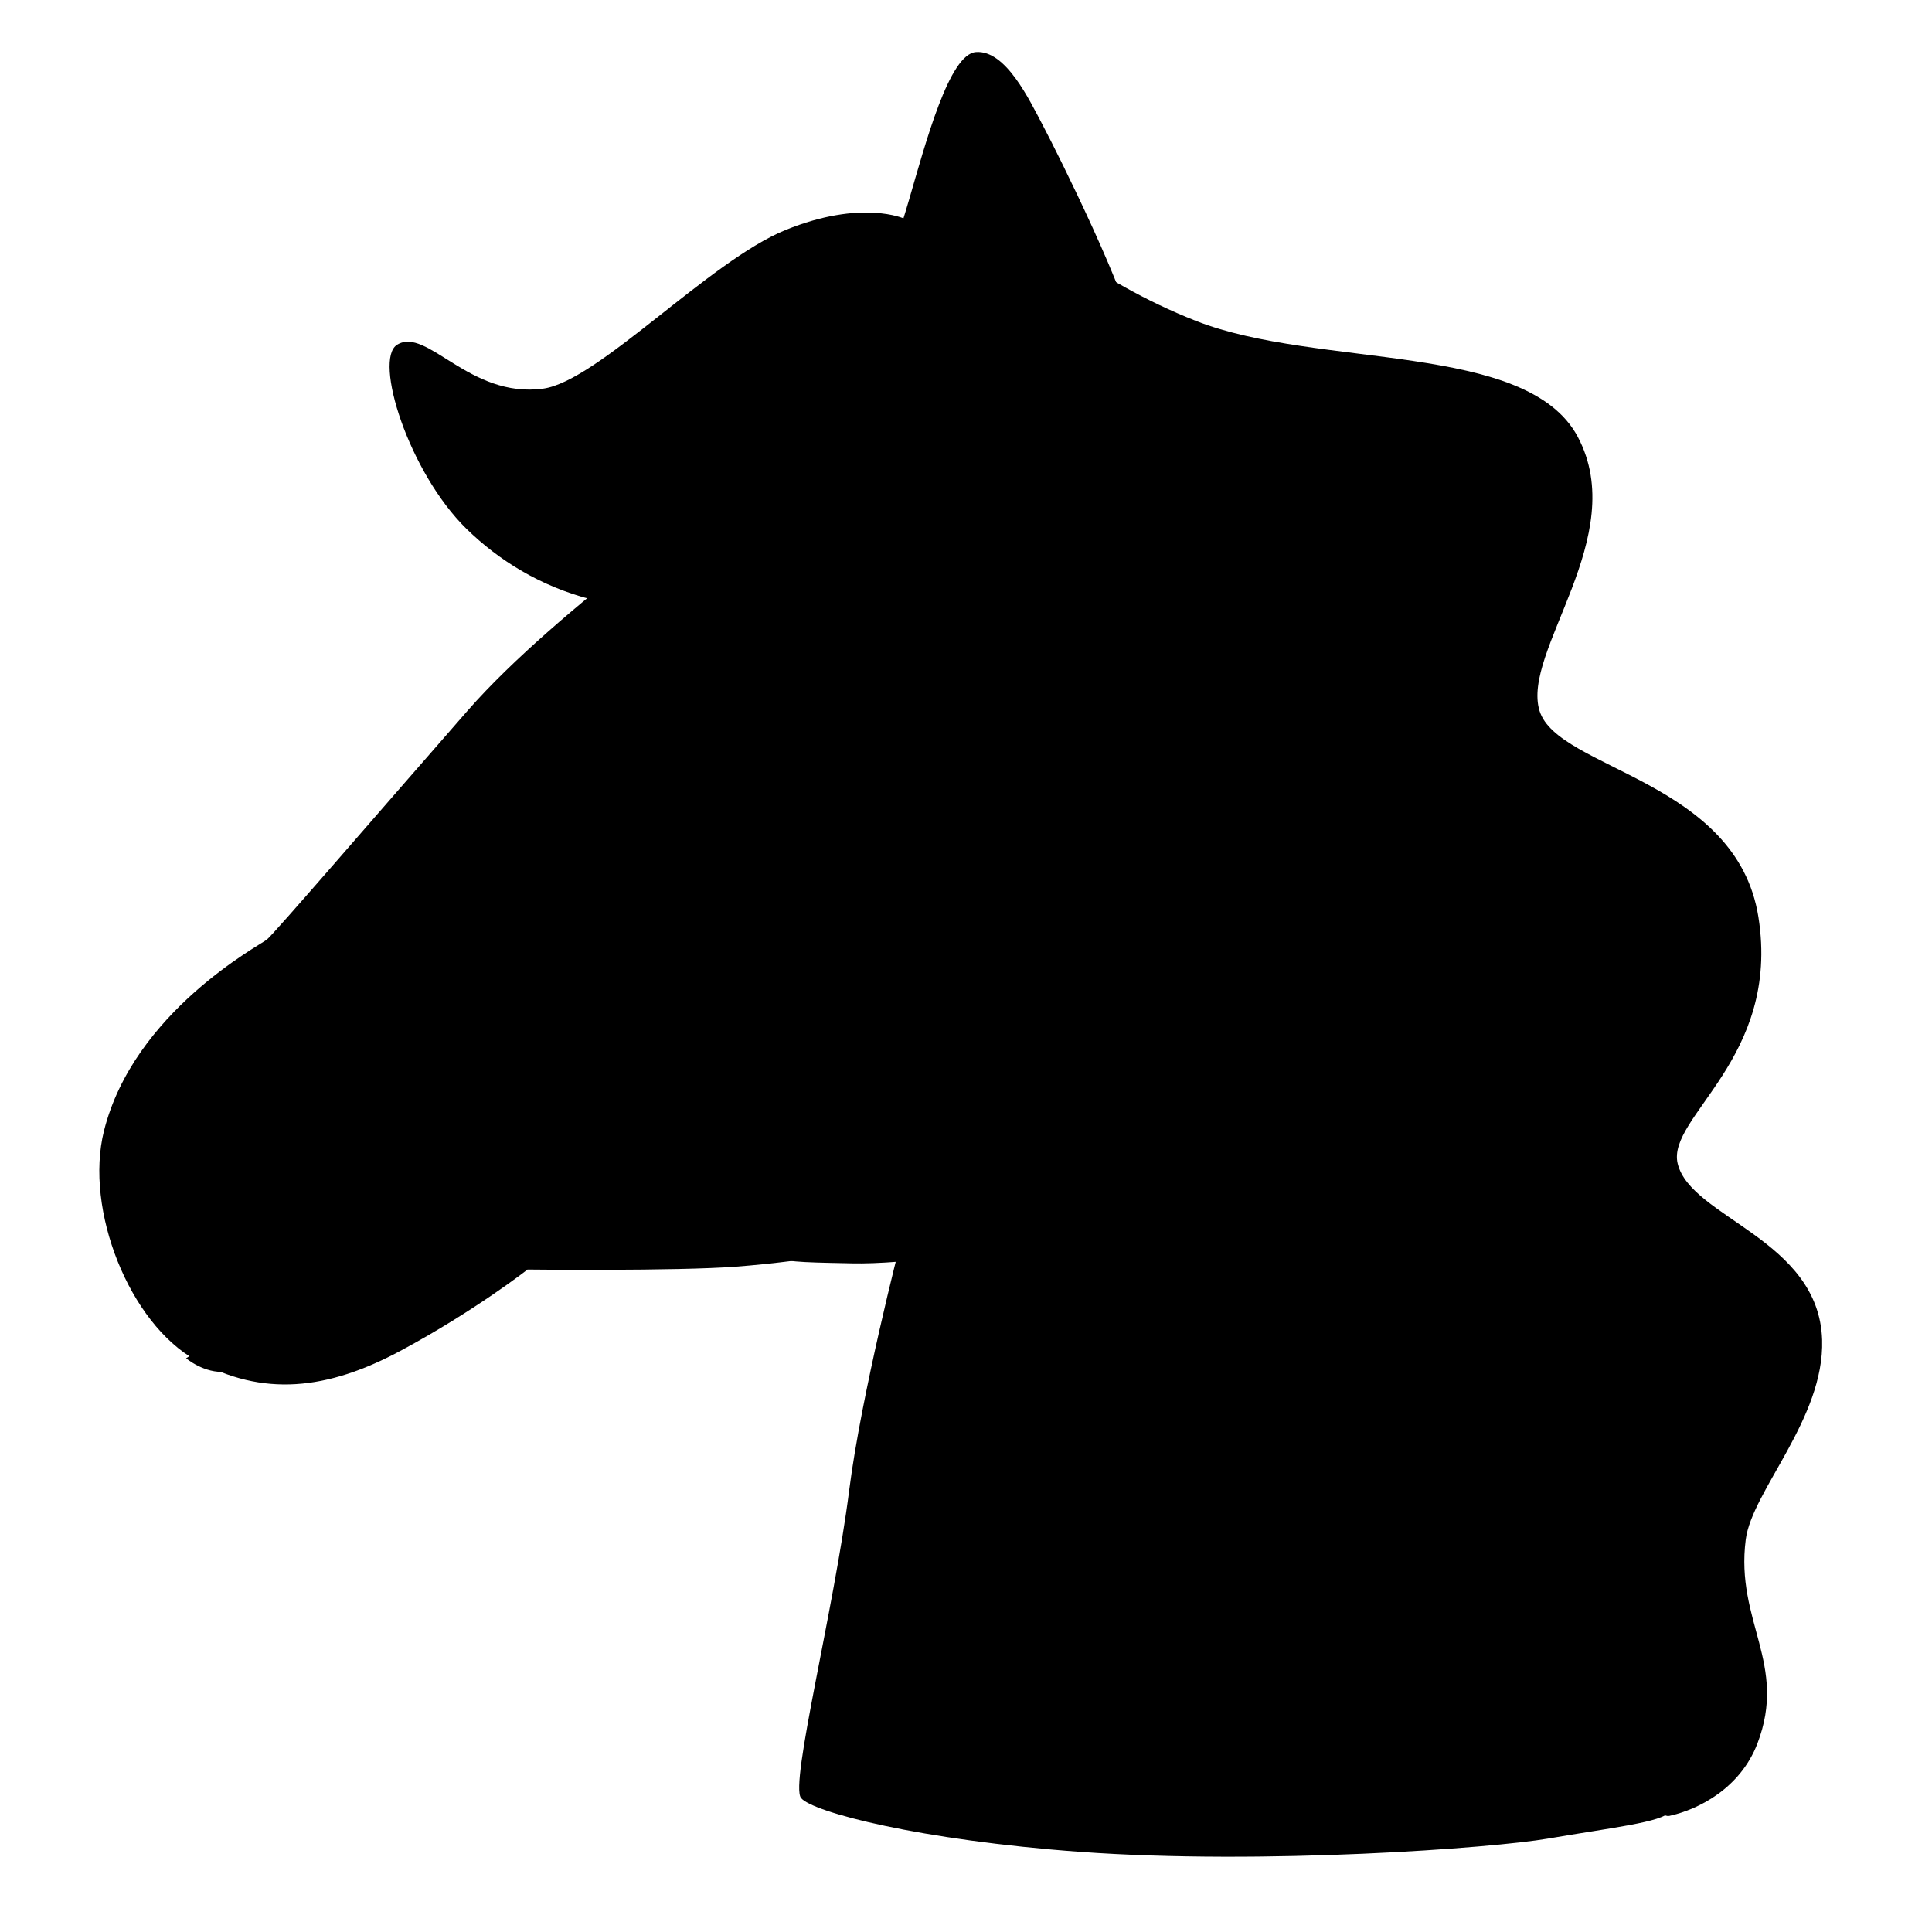
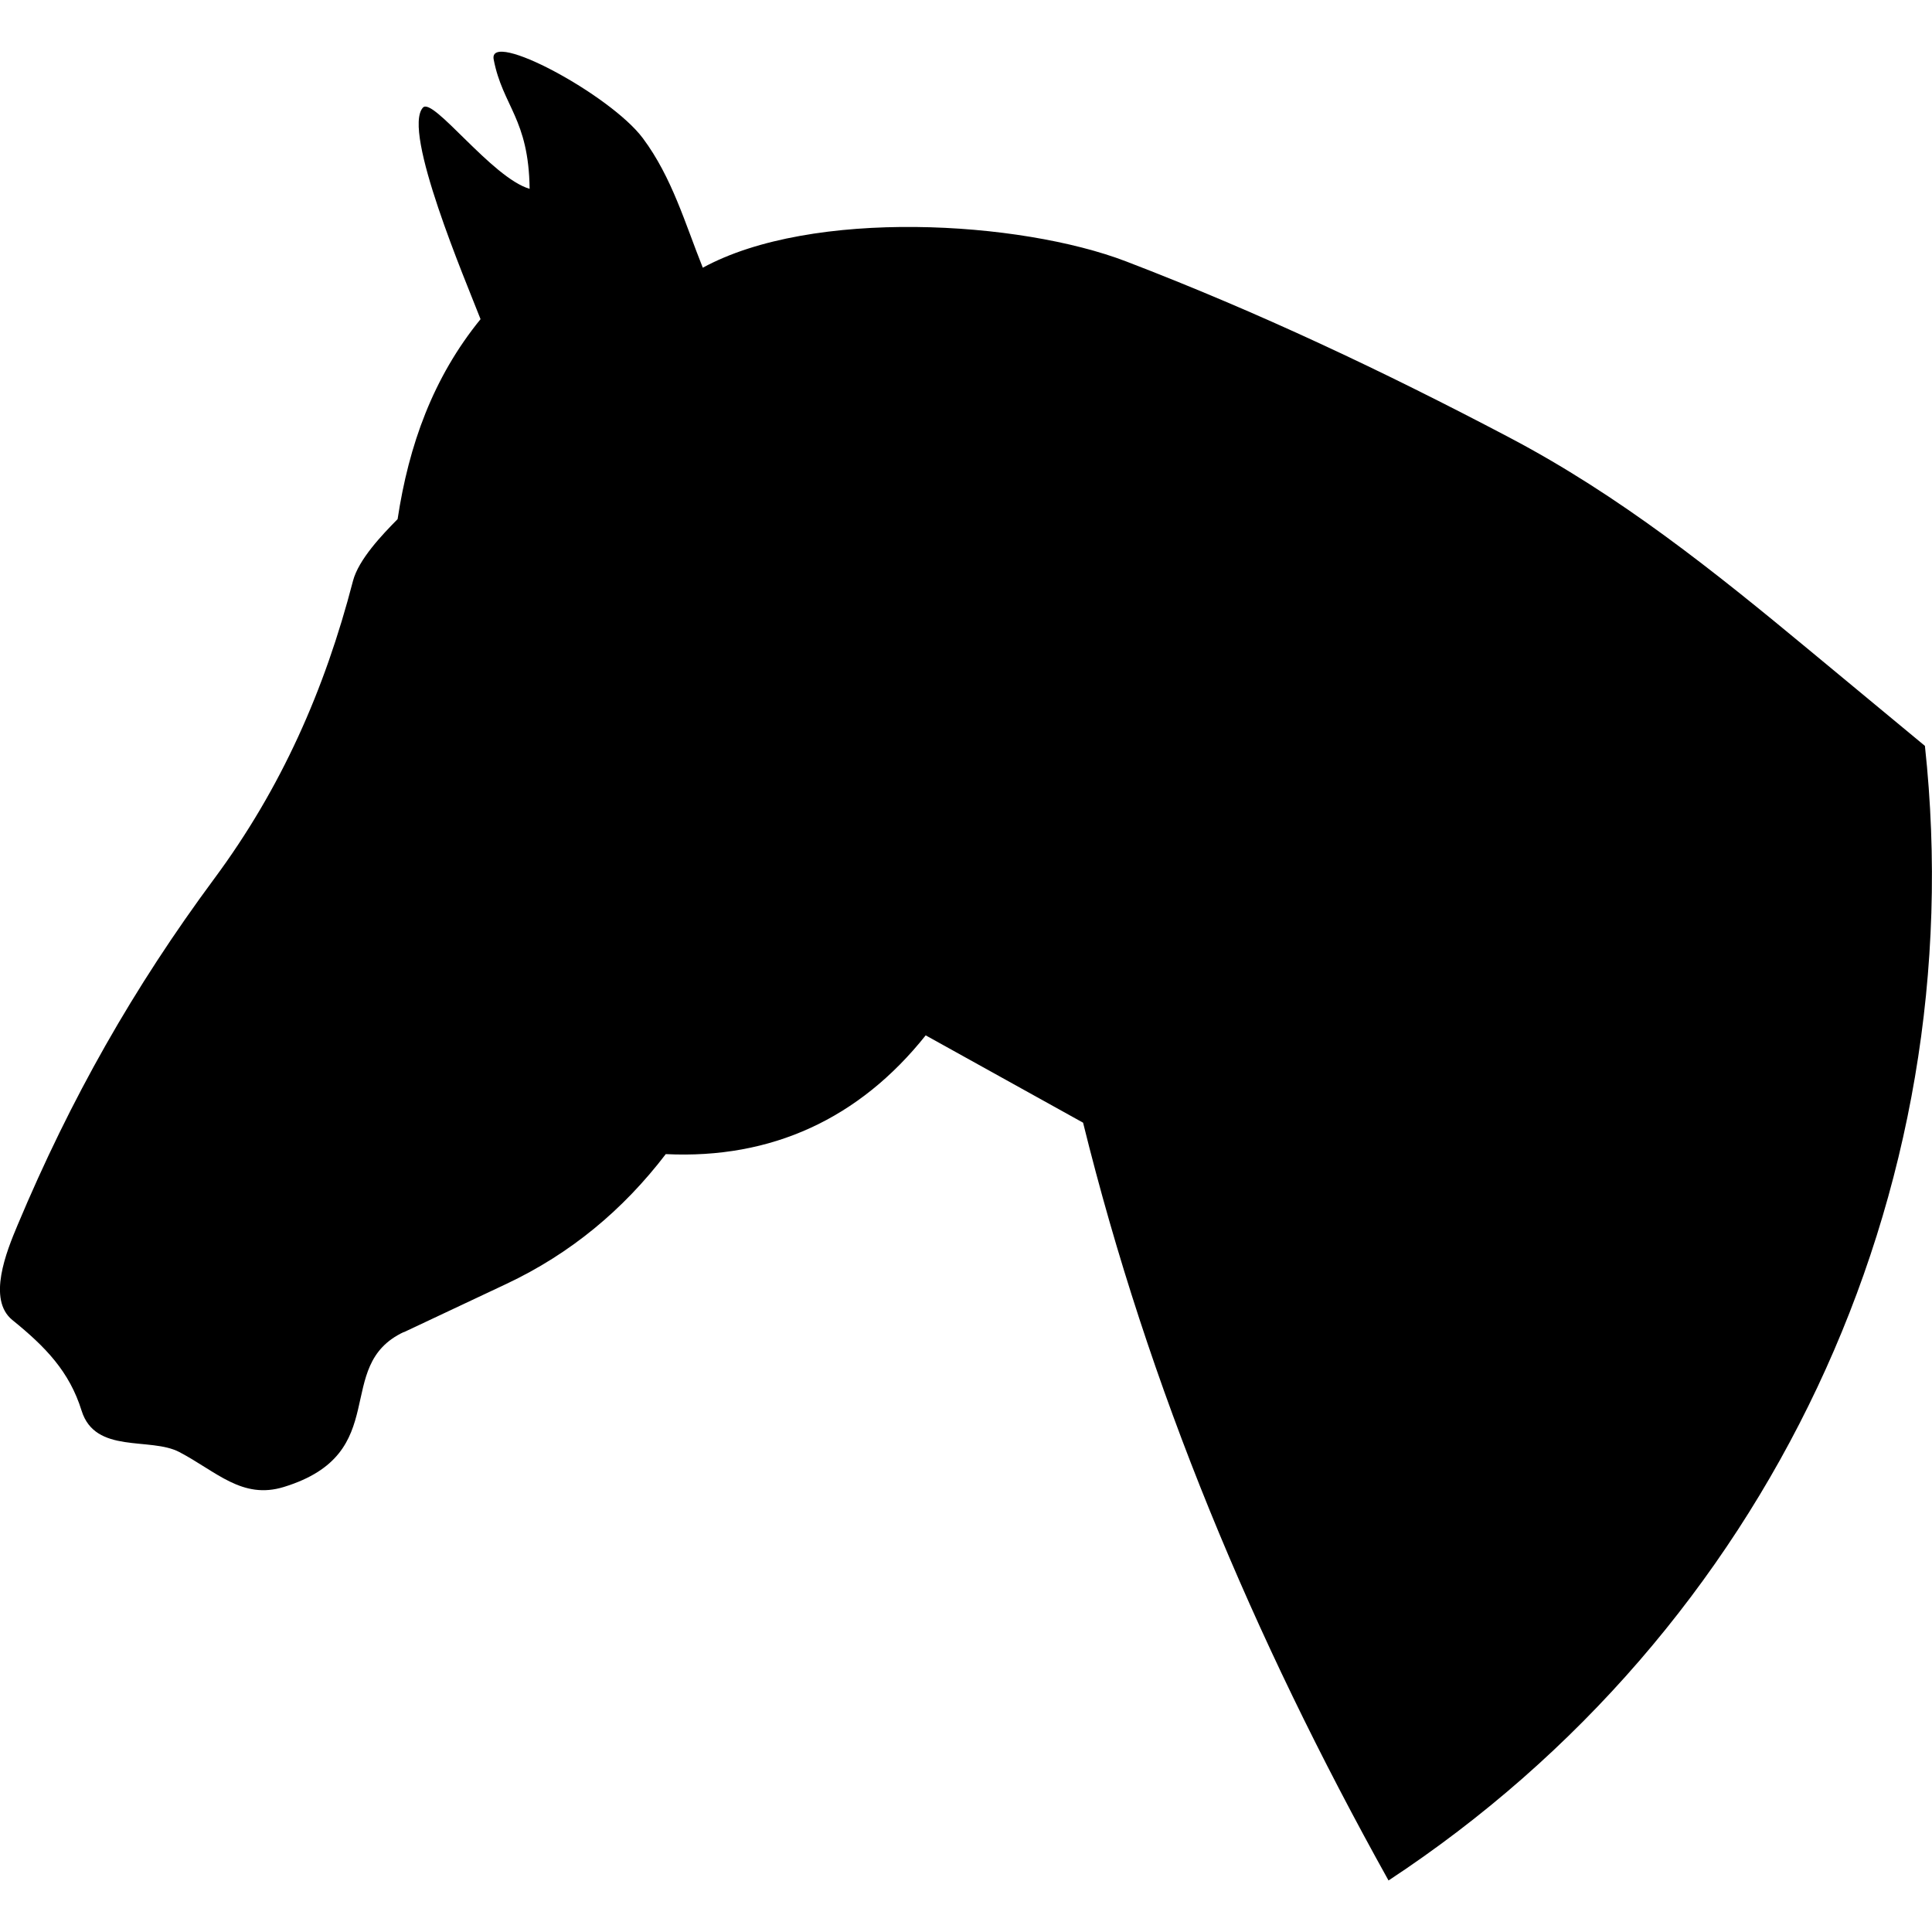
- <svg xmlns="http://www.w3.org/2000/svg" width="128" height="128" viewBox="0 0 128 128" fill="currentColor">
-   <g id="favicon-main-group">
-     <path d="M67.79 14.3s4.54 4.26 11.47 6.97c8.09 3.17 21.9 1.34 25.27 7.67c3.52 6.62-3.76 14.22-2.53 18.16c1.21 3.89 13.06 4.56 14.5 13.66c1.48 9.36-6.09 13.23-5.35 16.33c.86 3.59 9.36 5 9.57 11.68c.16 5.21-4.65 10.01-5.06 13.23c-.7 5.43 2.8 8.23.77 13.52c-1.13 2.94-3.87 4.36-5.84 4.79s-14.5-19.15-14.5-19.15L65.68 17.54l2.11-3.24z" />
-     <path d="M49.12 31.85s-12.2 8.45-18.11 15.2s-12.86 14.83-13.33 15.2c-.47.38-8.82 4.79-10.79 12.67c-1.31 5.23 1.69 12.76 6.1 15.2s8.68 2 13.61-.66c4.88-2.63 8.35-5.35 8.35-5.35s9.83.11 13.8-.19c5.07-.38 10.89-1.5 10.89-1.5s-2.57 9.93-3.38 16.32c-1.01 7.97-3.94 19.44-3.19 20.38c.75.94 7.91 2.8 18.49 3.57c12.17.88 27.36-.25 31.01-.88c4.05-.7 7.66-1.09 8.04-1.79c.38-.7-1.31-12.9-2.53-21.47c-2.51-17.58-11.38-41.07-14.48-46.98c-3.1-5.91-6.73-11.74-11.33-16.72s-7.7-6.57-7.7-6.57s1.03-2.53.66-5.54s-5.16-12.58-6.1-14.36c-.94-1.78-2.5-5.09-4.48-4.93c-1.76.14-3.31 5.96-4.43 9.81s-4.04 12.29-4.04 12.29l-7.06 6.3z" />
-     <path d="M26.31 22.84c-1.58.98.76 8.44 4.6 12.2c4.32 4.22 11 6.76 19.64 4.32c8.63-2.44 10.77-7.98 10.77-7.98s-2.82-3.28-3-7.13s1.6-9.76 1.6-9.76s-2.82-1.31-7.88.75s-12.43 10.02-16.06 10.51c-4.88.66-7.7-4.13-9.67-2.91z" />
-     <ellipse transform="rotate(-3.624 53.564 54.101)" cx="53.55" cy="54.13" rx="4.41" ry="5.28" />
-     <path d="M67.79 75.04c-3.24 2.67-6.93 4.63-9.27 5.89c-1.69.92-5.3 2.14-6.22 2.42c-.92.28 2.3.31 4.15.35c3.24.08 10.98-.77 14.08-2.67c3.1-1.9 5.51-8.68 6.01-10.51c.49-1.83 2.67-8.87.7-8.94s-5.53 10.23-9.45 13.46z" />
-     <path d="M32.11 49.21s-7.04 7.88-8.17 9.15c-1.13 1.27-4.5 6.34-4.5 6.34s-5.14 1.9-7.67 5.07s-4.08 8.31-1.97 13.16s5.77 8.38 11.68 6.69c6.44-1.84 12.04-7.46 12.04-7.46s8.52.35 11.12.21c2.6-.14 13.02-3.45 13.02-3.45l-21.05-34.7l-4.5 4.99z" />
-     <path d="M17.96 70.12c-1.36 1.2.21 3.59.77 4.86s.07 3.73 1.83 3.8c1.76.07 3.24-4.29 2.39-6.55c-.84-2.25-3.23-3.66-4.99-2.11z" />
-     <path d="M12.33 89.99s2.63-1.69 4.18-2.67s7.7-6.15 7.7-6.15l1.83 1.64s-3.38 3.52-5.77 5.44c-2.39 1.92-3.85 2.49-5.3 2.63c-1.43.14-2.64-.89-2.64-.89z" />
-     <path d="M26.41 79.06c1.64.82.74 2.62.28 3.33c-.61.94-2.06 2.06-3.24 1.08c-1.17-.99.28-3.28.94-3.89c.48-.46 1.45-.8 2.02-.52z" />
+ <svg xmlns="http://www.w3.org/2000/svg" id="Layer_2" data-name="Layer 2" viewBox="0 0 300 300">
+   <defs>
+     <style>
+       .cls-1 {
+         fill: currentColor;
+       }
+ 
+       .cls-2, .cls-3 {
+         fill: none;
+       }
+ 
+       .cls-3 {
+         stroke: currentColor;
+         stroke-miterlimit: 10;
+         stroke-width: 2.07px;
+       }
+ 
+       .cls-4 {
+         fill: backgroundColor;
+       }
+     </style>
+   </defs>
+   <g id="Layer_1-2" data-name="Layer 1">
+     <g id="favicon">
+       <rect id="invisible" class="cls-2" x="0" width="300" height="300" />
+       <g id="background">
+         <path class="cls-4" d="M62.69,206.84c-11.2,5.27-1.52,18.82-18.63,24.06-6.46,1.98-10.44-2.4-16.22-5.43-4.52-2.37-13.05.37-15.17-6.42-1.89-6.07-5.58-9.89-10.74-14.07-3.94-3.19-.93-10.64.8-14.75,8.25-19.66,18.03-36.9,30.57-53.83,10.37-14.01,17.11-29.22,21.51-46.19.87-3.34,4.54-7.18,6.93-9.6,1.74-11.5,5.49-21.97,12.88-31.05-2.33-6-12.23-29.21-8.95-32.85,1.55-1.72,10.71,10.91,16.57,12.61-.14-10.92-4.18-12.81-5.58-20.08-.91-4.73,18.1,5.45,23.16,12.22,4.54,6.08,6.59,13.33,9.31,20.11,16.92-9.24,49.27-7.3,65.75-.97,20.6,7.9,39.92,17.04,59.37,27.27,17.33,9.11,31.88,20.8,46.77,33.14l17.88,14.81c7.53,69.56-24.34,137.39-83.29,176.18-21.1-37.88-37.23-76.37-47.43-117.67l-24.44-13.56c-10.28,12.91-23.92,19.24-40.36,18.44-6.62,8.66-14.79,15.46-24.74,20.15l-15.95,7.51Z" />
+       </g>
+       <circle id="text_1" class="cls-3" cx="73.95" cy="116.78" r="13.89" />
+       <circle id="text_2" class="cls-1" cx="73.95" cy="116.83" r="6.76" />
+     </g>
  </g>
</svg>
